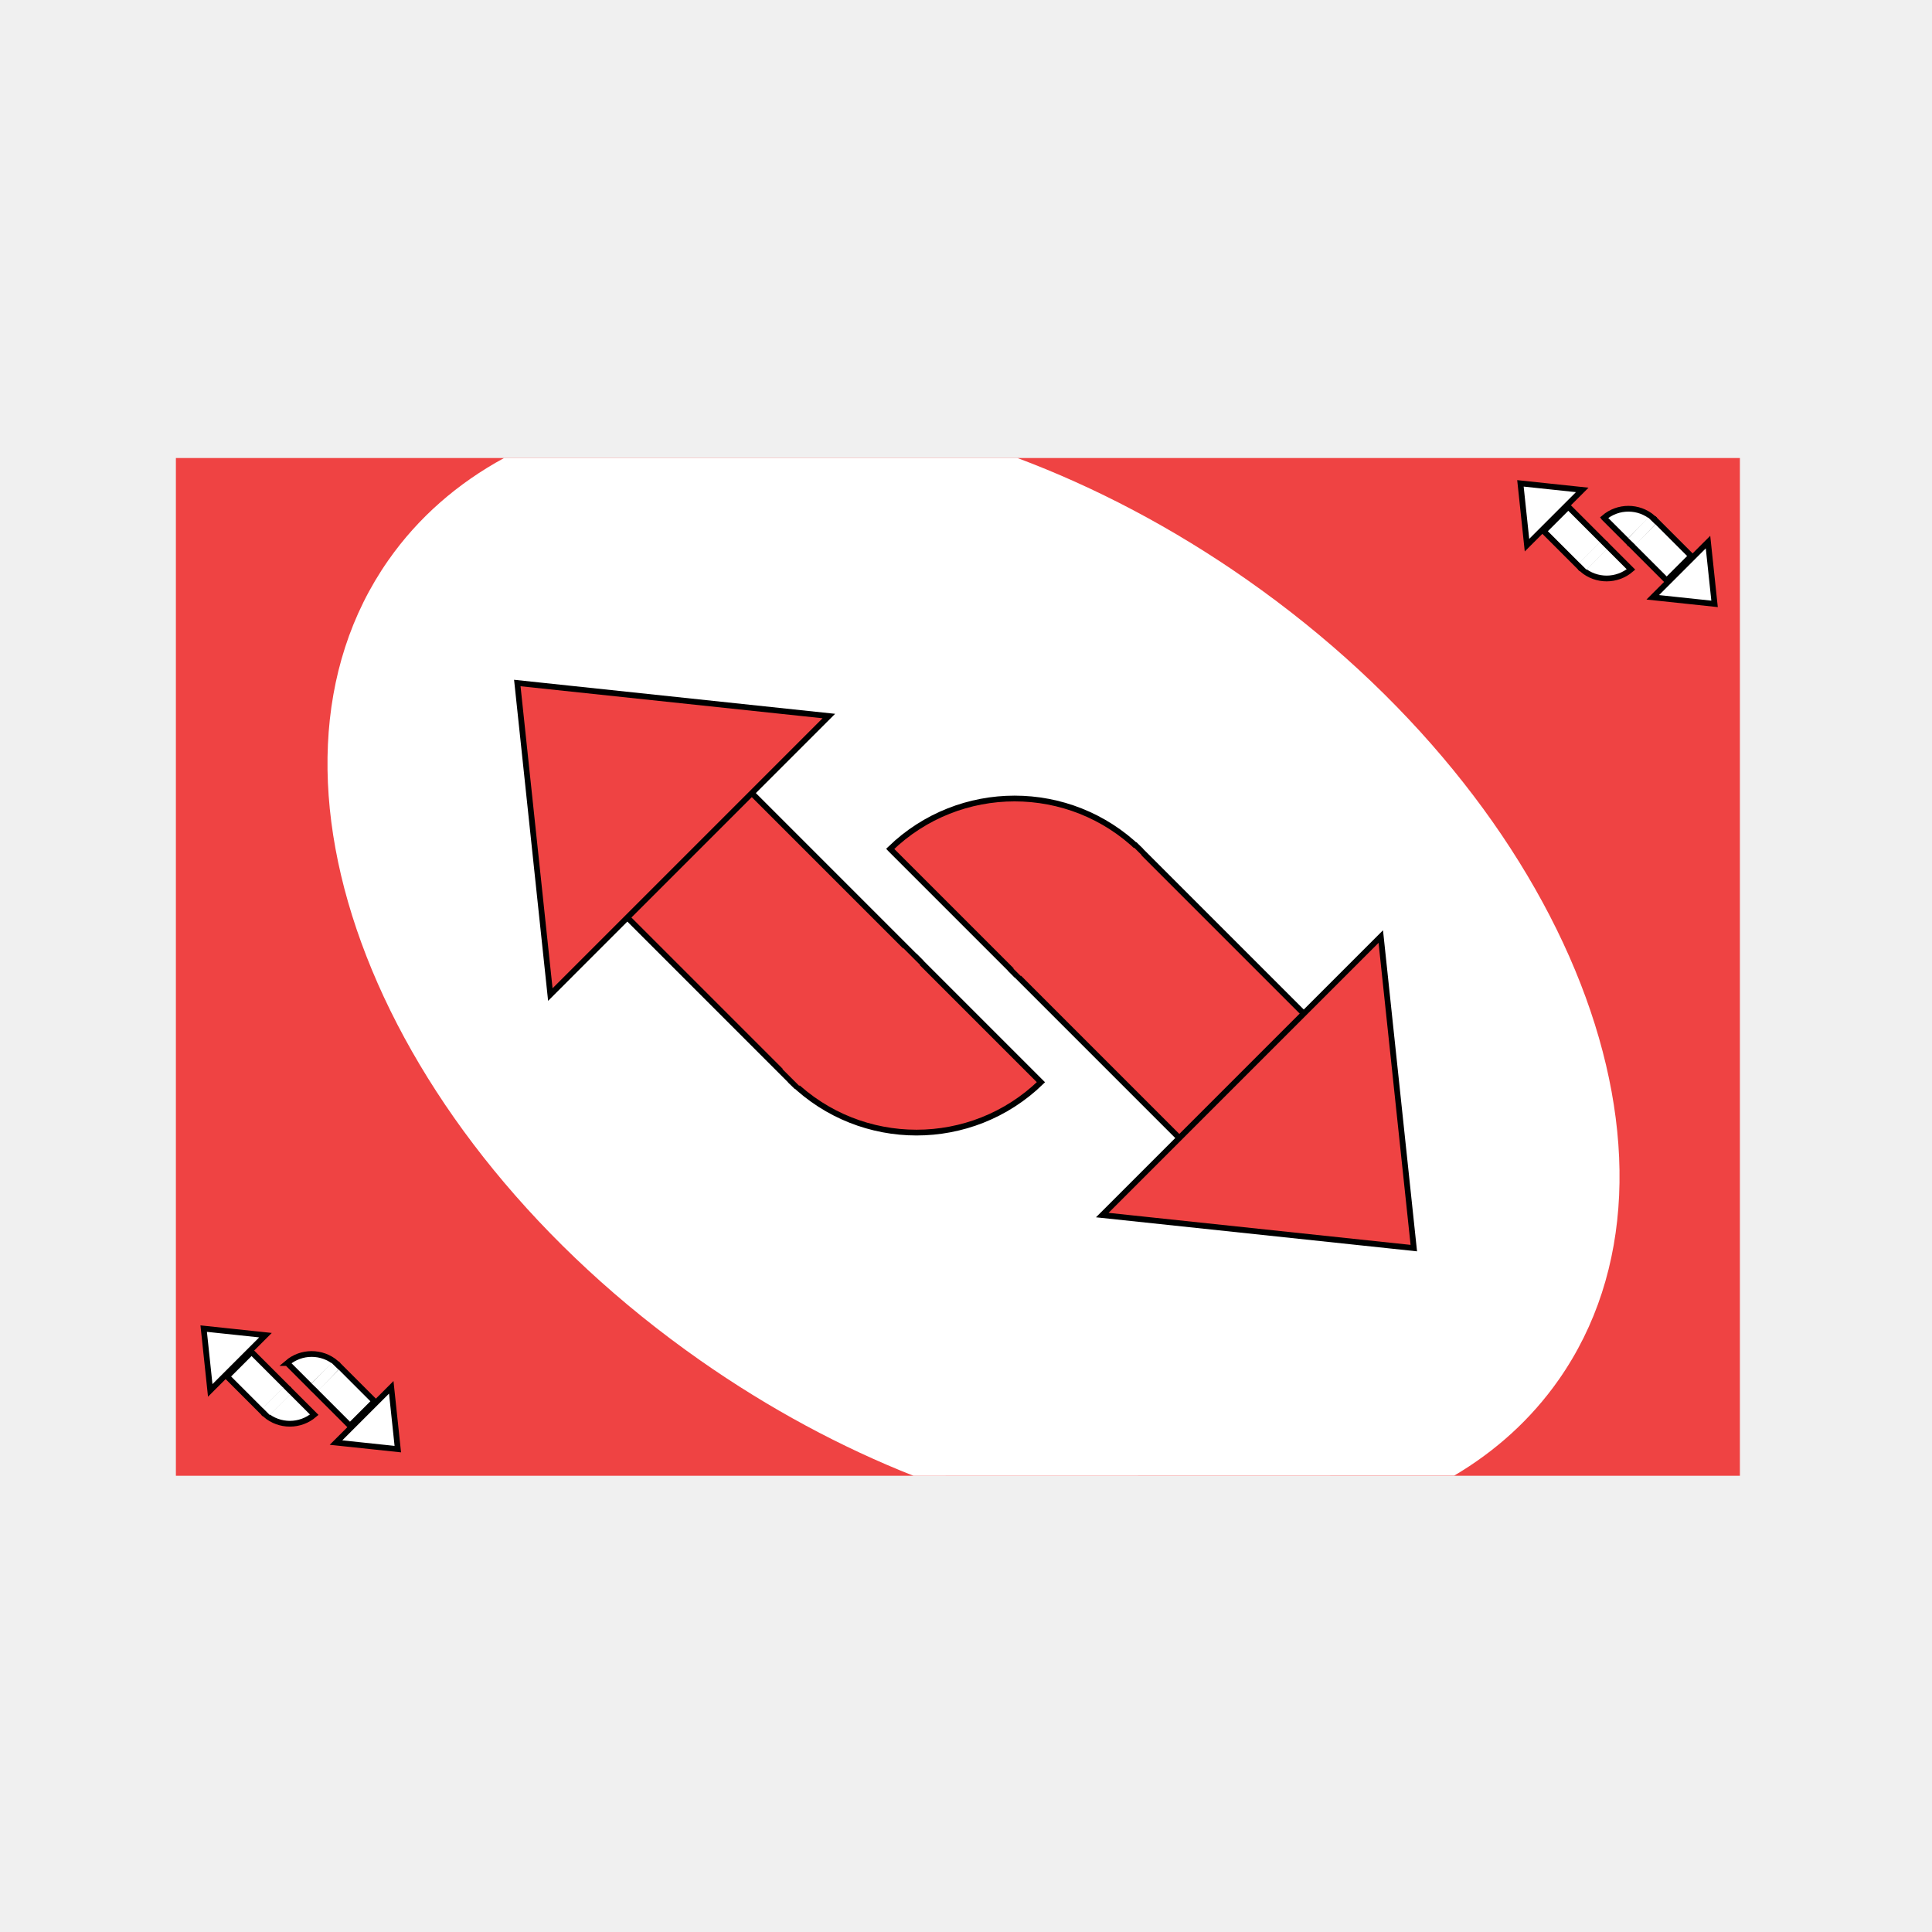
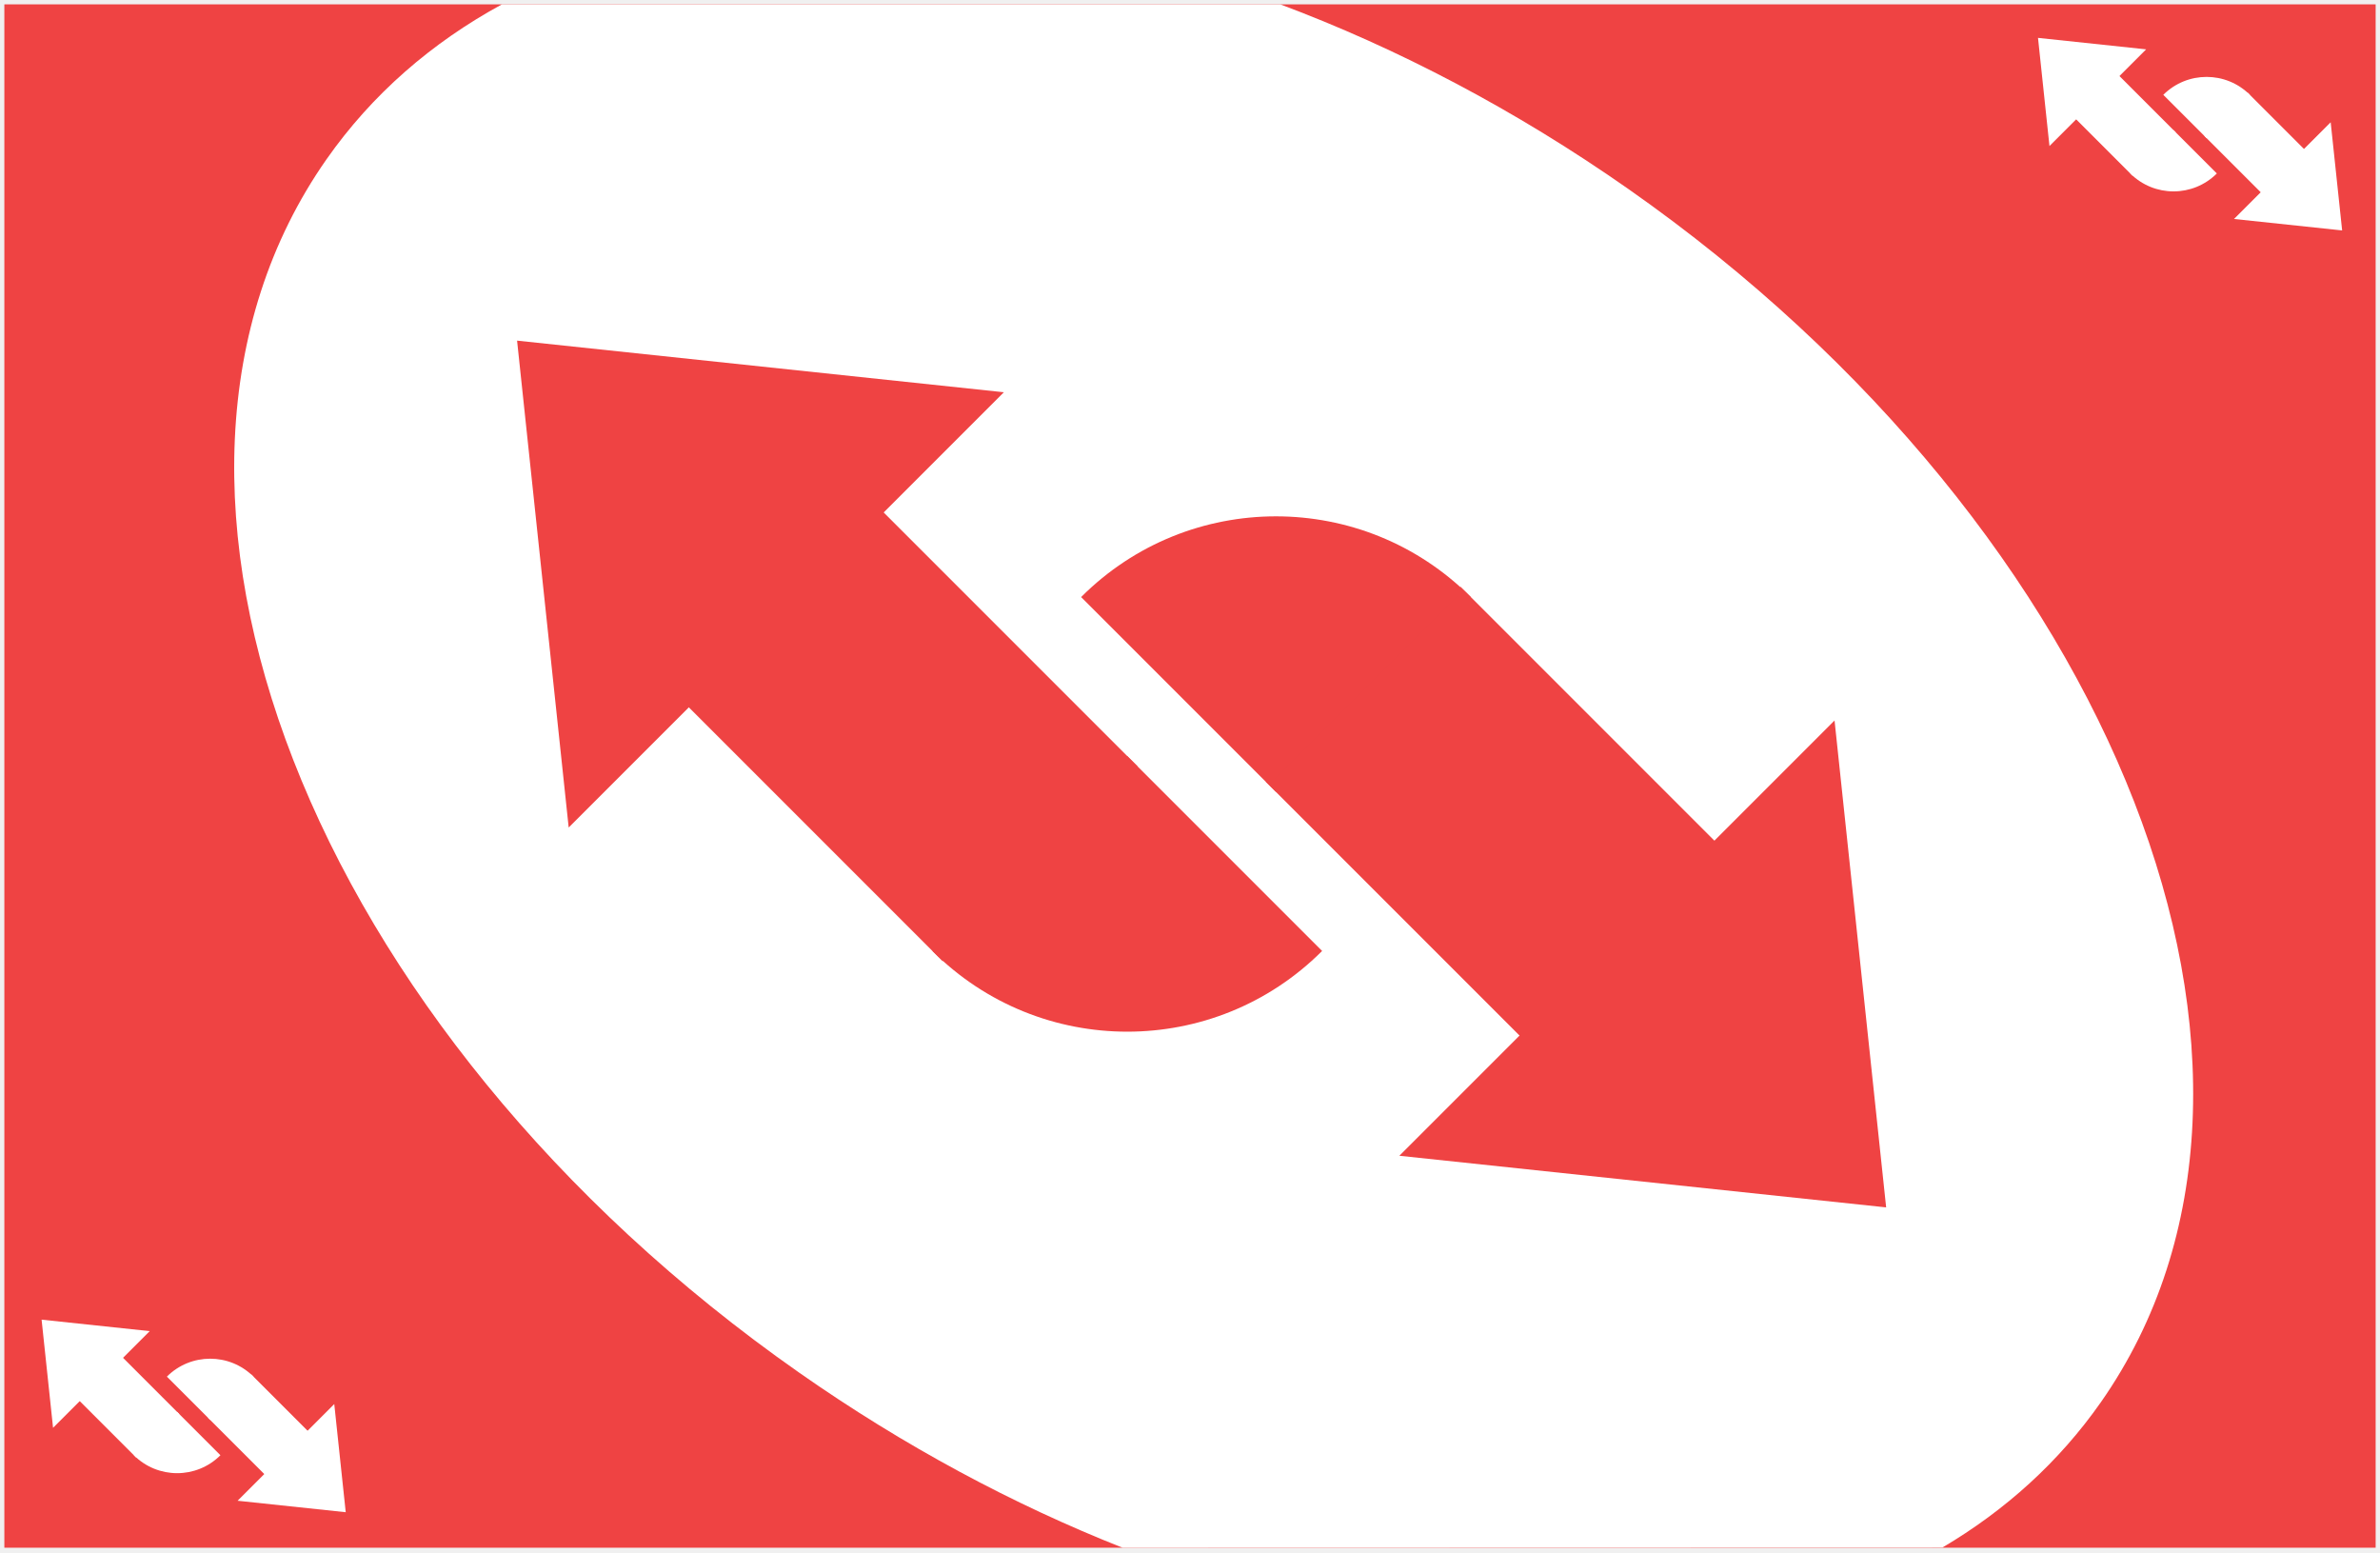
- <svg xmlns="http://www.w3.org/2000/svg" width="336" height="336" viewBox="0 0 336 336" fill="none">
-   <rect x="30.591" y="256.656" width="177" height="272" transform="rotate(-90 30.5908 256.656)" fill="#EF4343" />
-   <path d="M67.535 97.435C72.767 89.963 79.612 84.04 87.663 79.657H176.951C190.395 84.692 203.901 91.747 216.842 100.809C273.049 140.166 297.332 202.465 271.079 239.958C266.274 246.82 260.11 252.375 252.901 256.631L158.855 256.656C146.341 251.71 133.812 245.015 121.771 236.584C65.564 197.228 41.282 134.929 67.535 97.435Z" fill="white" />
-   <rect x="45.706" y="245.604" width="8.794" height="6.022" transform="rotate(-135 45.7061 245.604)" fill="white" stroke="black" />
-   <path d="M36.563 241.811L35.424 231.063L46.172 232.202L36.563 241.811Z" fill="white" stroke="black" />
-   <path d="M50.41 241.792L50.423 241.805L50.439 241.82L50.454 241.836L50.47 241.852L50.486 241.868L50.502 241.883L50.517 241.899L50.533 241.915L50.549 241.93L50.564 241.946L50.58 241.962L50.596 241.977L50.611 241.993L50.627 242.008L50.642 242.024L50.658 242.04L50.673 242.055L50.689 242.071L50.705 242.086L50.72 242.102L50.736 242.117L50.751 242.133L50.767 242.148L50.782 242.164L50.797 242.179L50.813 242.194L50.828 242.21L50.843 242.225L50.859 242.241L50.874 242.256L50.89 242.271L50.905 242.287L50.92 242.302L50.935 242.317L50.951 242.333L50.966 242.348L50.981 242.363L50.996 242.378L51.012 242.393L51.027 242.409L51.042 242.424L51.057 242.439L51.072 242.454L51.087 242.469L51.103 242.484L51.118 242.499L51.133 242.515L51.148 242.53L51.163 242.545L51.178 242.56L51.193 242.575L51.208 242.59L51.223 242.605L51.238 242.62L51.253 242.635L51.268 242.649L51.283 242.664L51.297 242.679L51.312 242.694L51.327 242.709L51.342 242.724L51.357 242.739L51.372 242.753L51.386 242.768L51.401 242.783L51.416 242.798L51.431 242.812L51.445 242.827L51.46 242.842L51.475 242.856L51.489 242.871L51.504 242.886L51.519 242.9L51.533 242.915L51.548 242.929L51.562 242.944L51.577 242.958L51.591 242.973L51.606 242.987L51.62 243.002L51.635 243.016L51.649 243.031L51.663 243.045L51.678 243.06L51.692 243.074L51.707 243.088L51.721 243.103L51.735 243.117L51.749 243.131L51.764 243.146L51.778 243.16L51.792 243.174L51.806 243.188L51.821 243.202L51.835 243.217L51.849 243.231L51.863 243.245L51.877 243.259L51.891 243.273L51.905 243.287L51.919 243.301L51.933 243.315L51.947 243.329L51.961 243.343L51.975 243.357L51.989 243.371L52.003 243.385L52.017 243.399L52.031 243.413L52.045 243.427L52.059 243.44L52.072 243.454L52.086 243.468L52.1 243.482L52.114 243.495L52.127 243.509L52.141 243.523L52.155 243.536L52.168 243.55L52.182 243.564L52.196 243.577L52.209 243.591L52.223 243.605L52.236 243.618L52.25 243.632L52.263 243.645L52.277 243.658L52.29 243.672L52.304 243.685L52.317 243.699L52.33 243.712L52.344 243.725L52.357 243.739L52.37 243.752L52.384 243.765L52.397 243.779L52.41 243.792L52.423 243.805L52.437 243.818L52.45 243.831L52.463 243.845L52.476 243.858L52.489 243.871L52.502 243.884L52.515 243.897L52.528 243.91L52.541 243.923L52.554 243.936L52.567 243.949L52.58 243.962L52.593 243.974L52.606 243.987L52.618 244L52.631 244.013L52.644 244.026L52.657 244.039L52.669 244.051L52.682 244.064L52.695 244.077L52.708 244.089L52.72 244.102L52.733 244.115L52.745 244.127L52.758 244.14L52.77 244.152L52.783 244.165L52.795 244.177L52.808 244.19L52.82 244.202L52.833 244.214L52.845 244.227L52.857 244.239L52.87 244.251L52.882 244.264L52.894 244.276L52.907 244.288L52.919 244.3L52.931 244.313L52.943 244.325L52.955 244.337L52.967 244.349L52.979 244.361L52.991 244.373L53.003 244.385L53.015 244.397L53.027 244.409L53.039 244.421L53.051 244.433L53.063 244.445L53.075 244.457L53.087 244.468L53.099 244.48L53.11 244.492L53.122 244.504L53.134 244.515L53.145 244.527L53.157 244.539L53.169 244.55L53.18 244.562L53.192 244.574L53.203 244.585L53.215 244.597L53.226 244.608L53.238 244.62L53.249 244.631L53.261 244.642L53.272 244.654L53.283 244.665L53.295 244.676L53.306 244.688L53.317 244.699L53.328 244.71L53.34 244.721L53.351 244.732L53.362 244.744L53.373 244.755L53.384 244.766L53.395 244.777L53.406 244.788L53.417 244.799L53.428 244.81L53.439 244.821L53.45 244.832L53.461 244.842L53.471 244.853L53.482 244.864L53.493 244.875L53.504 244.886L53.514 244.896L53.525 244.907L53.536 244.918L53.546 244.928L53.557 244.939L53.568 244.949L53.578 244.96L53.589 244.97L53.599 244.981L53.609 244.991L53.62 245.002L53.63 245.012L53.64 245.022L53.651 245.032L53.661 245.043L53.671 245.053L53.681 245.063L53.692 245.073L53.702 245.083L53.712 245.094L53.722 245.104L53.732 245.114L53.742 245.124L53.752 245.134L53.762 245.144L53.772 245.153L53.782 245.163L53.791 245.173L53.801 245.183L53.811 245.193L53.821 245.202L53.83 245.212L53.84 245.222L53.85 245.231L53.859 245.241L53.869 245.251L53.879 245.26L53.888 245.27L53.897 245.279L53.907 245.289L53.916 245.298L53.926 245.307L53.935 245.317L53.944 245.326L53.953 245.335L53.963 245.345L53.972 245.354L53.981 245.363L53.99 245.372L53.999 245.381L54.008 245.39L54.017 245.399L54.026 245.408L54.035 245.417L54.044 245.426L54.053 245.435L54.062 245.444L54.071 245.453L54.08 245.461L54.088 245.47L54.097 245.479L54.106 245.487L54.114 245.496L54.123 245.505L54.132 245.513L54.14 245.522L54.148 245.53L54.157 245.539L54.165 245.547L54.174 245.556L54.182 245.564L54.191 245.572L54.199 245.58L54.207 245.589L54.215 245.597L54.223 245.605L54.231 245.613L54.24 245.621L54.248 245.629L54.256 245.637L54.264 245.645L54.272 245.653L54.279 245.661L54.287 245.669L54.295 245.677L54.303 245.685L54.311 245.692L54.318 245.7L54.326 245.708L54.334 245.715L54.341 245.723L54.349 245.731L54.356 245.738L54.364 245.746L54.371 245.753L54.379 245.761L54.386 245.768L54.394 245.775L54.401 245.783L54.408 245.79L54.415 245.797L54.422 245.804L54.43 245.811L54.437 245.818L54.444 245.826L54.451 245.833L54.458 245.84L54.465 245.847L54.472 245.853L54.479 245.86L54.485 245.867L54.492 245.874L54.499 245.881L54.506 245.887L54.512 245.894L54.519 245.901L54.526 245.907L54.532 245.914L54.539 245.92L54.545 245.927L54.552 245.933L54.558 245.94L54.564 245.946L54.571 245.952L54.577 245.959L54.583 245.965L54.589 245.971L54.596 245.977L54.602 245.983L54.608 245.989L54.614 245.995L54.62 246.001L54.626 246.007L54.632 246.013L54.638 246.019L54.643 246.025L54.649 246.031L54.655 246.037L54.655 246.037C52.218 248.13 48.602 248.13 46.165 246.037L50.41 241.792Z" fill="white" stroke="black" />
-   <rect x="46.9" y="246.075" width="1.737" height="5.007" transform="rotate(-135 46.9004 246.075)" fill="white" />
-   <rect x="58.902" y="237.48" width="8.794" height="6.022" transform="rotate(45 58.9023 237.48)" fill="white" stroke="black" />
-   <path d="M68.045 241.273L69.184 252.021L58.436 250.882L68.045 241.273Z" fill="white" stroke="black" />
-   <path d="M54.198 241.292L54.185 241.279L54.17 241.264L54.154 241.248L54.138 241.232L54.123 241.216L54.107 241.201L54.091 241.185L54.075 241.169L54.06 241.154L54.044 241.138L54.029 241.122L54.013 241.107L53.997 241.091L53.982 241.076L53.966 241.06L53.95 241.044L53.935 241.029L53.919 241.013L53.904 240.998L53.888 240.982L53.873 240.967L53.857 240.951L53.842 240.936L53.827 240.92L53.811 240.905L53.796 240.889L53.78 240.874L53.765 240.859L53.749 240.843L53.734 240.828L53.719 240.813L53.703 240.797L53.688 240.782L53.673 240.767L53.658 240.751L53.642 240.736L53.627 240.721L53.612 240.706L53.597 240.691L53.581 240.675L53.566 240.66L53.551 240.645L53.536 240.63L53.521 240.615L53.506 240.6L53.491 240.585L53.476 240.569L53.461 240.554L53.446 240.539L53.431 240.524L53.416 240.509L53.401 240.494L53.386 240.479L53.371 240.464L53.356 240.449L53.341 240.435L53.326 240.42L53.311 240.405L53.296 240.39L53.281 240.375L53.266 240.36L53.252 240.345L53.237 240.331L53.222 240.316L53.207 240.301L53.193 240.286L53.178 240.272L53.163 240.257L53.148 240.242L53.134 240.228L53.119 240.213L53.105 240.198L53.09 240.184L53.075 240.169L53.061 240.155L53.046 240.14L53.032 240.126L53.017 240.111L53.003 240.097L52.988 240.082L52.974 240.068L52.959 240.053L52.945 240.039L52.931 240.024L52.916 240.01L52.902 239.996L52.888 239.981L52.873 239.967L52.859 239.953L52.845 239.938L52.83 239.924L52.816 239.91L52.802 239.896L52.788 239.882L52.774 239.867L52.759 239.853L52.745 239.839L52.731 239.825L52.717 239.811L52.703 239.797L52.689 239.783L52.675 239.769L52.661 239.755L52.647 239.741L52.633 239.727L52.619 239.713L52.605 239.699L52.591 239.685L52.578 239.671L52.564 239.657L52.55 239.644L52.536 239.63L52.522 239.616L52.508 239.602L52.495 239.589L52.481 239.575L52.467 239.561L52.454 239.547L52.44 239.534L52.426 239.52L52.413 239.507L52.399 239.493L52.386 239.479L52.372 239.466L52.359 239.452L52.345 239.439L52.332 239.425L52.318 239.412L52.305 239.399L52.291 239.385L52.278 239.372L52.265 239.359L52.251 239.345L52.238 239.332L52.225 239.319L52.212 239.305L52.198 239.292L52.185 239.279L52.172 239.266L52.159 239.253L52.146 239.239L52.133 239.226L52.119 239.213L52.106 239.2L52.093 239.187L52.08 239.174L52.067 239.161L52.054 239.148L52.041 239.135L52.029 239.122L52.016 239.11L52.003 239.097L51.99 239.084L51.977 239.071L51.964 239.058L51.952 239.045L51.939 239.033L51.926 239.02L51.913 239.007L51.901 238.995L51.888 238.982L51.876 238.969L51.863 238.957L51.85 238.944L51.838 238.932L51.825 238.919L51.813 238.907L51.8 238.894L51.788 238.882L51.776 238.87L51.763 238.857L51.751 238.845L51.739 238.833L51.726 238.82L51.714 238.808L51.702 238.796L51.69 238.784L51.678 238.771L51.665 238.759L51.653 238.747L51.641 238.735L51.629 238.723L51.617 238.711L51.605 238.699L51.593 238.687L51.581 238.675L51.569 238.663L51.557 238.651L51.545 238.639L51.533 238.627L51.522 238.616L51.51 238.604L51.498 238.592L51.486 238.58L51.475 238.569L51.463 238.557L51.451 238.545L51.44 238.534L51.428 238.522L51.416 238.51L51.405 238.499L51.394 238.487L51.382 238.476L51.371 238.464L51.359 238.453L51.348 238.442L51.336 238.43L51.325 238.419L51.314 238.408L51.303 238.396L51.291 238.385L51.28 238.374L51.269 238.363L51.258 238.352L51.246 238.34L51.235 238.329L51.224 238.318L51.213 238.307L51.202 238.296L51.191 238.285L51.18 238.274L51.169 238.263L51.159 238.252L51.148 238.242L51.137 238.231L51.126 238.22L51.115 238.209L51.105 238.198L51.094 238.188L51.083 238.177L51.073 238.166L51.062 238.156L51.051 238.145L51.041 238.135L51.03 238.124L51.02 238.114L51.009 238.103L50.999 238.093L50.989 238.082L50.978 238.072L50.968 238.062L50.958 238.052L50.947 238.041L50.937 238.031L50.927 238.021L50.917 238.011L50.907 238.001L50.897 237.99L50.886 237.98L50.877 237.97L50.867 237.96L50.856 237.95L50.847 237.94L50.837 237.931L50.827 237.921L50.817 237.911L50.807 237.901L50.797 237.891L50.788 237.882L50.778 237.872L50.768 237.862L50.759 237.852L50.749 237.843L50.739 237.833L50.73 237.824L50.72 237.814L50.711 237.805L50.702 237.795L50.692 237.786L50.683 237.777L50.673 237.767L50.664 237.758L50.655 237.749L50.646 237.739L50.636 237.73L50.627 237.721L50.618 237.712L50.609 237.703L50.6 237.694L50.591 237.685L50.582 237.676L50.573 237.667L50.564 237.658L50.555 237.649L50.546 237.64L50.538 237.631L50.529 237.623L50.52 237.614L50.511 237.605L50.503 237.597L50.494 237.588L50.485 237.579L50.477 237.571L50.468 237.562L50.46 237.554L50.451 237.545L50.443 237.537L50.435 237.528L50.426 237.52L50.418 237.512L50.41 237.504L50.401 237.495L50.393 237.487L50.385 237.479L50.377 237.471L50.369 237.463L50.361 237.455L50.353 237.447L50.345 237.439L50.337 237.431L50.329 237.423L50.321 237.415L50.313 237.407L50.305 237.399L50.298 237.392L50.29 237.384L50.282 237.376L50.275 237.368L50.267 237.361L50.26 237.353L50.252 237.346L50.244 237.338L50.237 237.331L50.23 237.323L50.222 237.316L50.215 237.309L50.208 237.301L50.2 237.294L50.193 237.287L50.186 237.28L50.179 237.273L50.172 237.265L50.165 237.258L50.157 237.251L50.151 237.244L50.144 237.237L50.137 237.231L50.13 237.224L50.123 237.217L50.116 237.21L50.109 237.203L50.103 237.197L50.096 237.19L50.089 237.183L50.083 237.177L50.076 237.17L50.07 237.164L50.063 237.157L50.057 237.151L50.05 237.144L50.044 237.138L50.038 237.132L50.032 237.125L50.025 237.119L50.019 237.113L50.013 237.107L50.007 237.101L50.001 237.095L49.995 237.089L49.989 237.083L49.983 237.077L49.977 237.071L49.971 237.065L49.965 237.059L49.959 237.053L49.954 237.047L49.953 237.047C52.39 234.954 56.006 234.954 58.443 237.047L54.198 241.292Z" fill="white" stroke="black" />
-   <rect x="57.652" y="237.016" width="1.706" height="4.981" transform="rotate(44 57.6523 237.016)" fill="white" />
-   <rect x="274.706" y="98.604" width="8.794" height="6.022" transform="rotate(-135 274.706 98.6039)" fill="white" stroke="black" />
-   <path d="M265.563 94.81L264.424 84.062L275.172 85.202L265.563 94.81Z" fill="white" stroke="black" />
-   <path d="M279.41 94.791L279.423 94.804L279.439 94.82L279.454 94.836L279.47 94.851L279.486 94.867L279.502 94.883L279.517 94.898L279.533 94.914L279.549 94.93L279.564 94.945L279.58 94.961L279.596 94.977L279.611 94.992L279.627 95.008L279.642 95.024L279.658 95.039L279.673 95.055L279.689 95.07L279.705 95.086L279.72 95.101L279.736 95.117L279.751 95.132L279.766 95.148L279.782 95.163L279.797 95.179L279.813 95.194L279.828 95.209L279.844 95.225L279.859 95.24L279.874 95.255L279.89 95.271L279.905 95.286L279.92 95.302L279.936 95.317L279.951 95.332L279.966 95.347L279.981 95.362L279.997 95.378L280.012 95.393L280.027 95.408L280.042 95.423L280.057 95.439L280.072 95.454L280.088 95.469L280.103 95.484L280.118 95.499L280.133 95.514L280.148 95.529L280.163 95.544L280.178 95.559L280.193 95.574L280.208 95.589L280.223 95.604L280.238 95.619L280.253 95.634L280.268 95.649L280.283 95.664L280.297 95.679L280.312 95.694L280.327 95.708L280.342 95.723L280.357 95.738L280.372 95.753L280.386 95.768L280.401 95.782L280.416 95.797L280.431 95.812L280.445 95.826L280.46 95.841L280.475 95.856L280.489 95.871L280.504 95.885L280.519 95.9L280.533 95.914L280.548 95.929L280.562 95.944L280.577 95.958L280.591 95.972L280.606 95.987L280.62 96.001L280.635 96.016L280.649 96.03L280.663 96.045L280.678 96.059L280.692 96.073L280.707 96.088L280.721 96.102L280.735 96.117L280.75 96.131L280.764 96.145L280.778 96.159L280.792 96.174L280.806 96.188L280.821 96.202L280.835 96.216L280.849 96.23L280.863 96.244L280.877 96.258L280.891 96.272L280.905 96.287L280.919 96.301L280.933 96.315L280.947 96.329L280.961 96.343L280.975 96.357L280.989 96.371L281.003 96.384L281.017 96.398L281.031 96.412L281.045 96.426L281.059 96.44L281.072 96.454L281.086 96.467L281.1 96.481L281.114 96.495L281.127 96.509L281.141 96.522L281.155 96.536L281.168 96.55L281.182 96.563L281.196 96.577L281.209 96.591L281.223 96.604L281.236 96.618L281.25 96.631L281.263 96.644L281.277 96.658L281.29 96.671L281.304 96.685L281.317 96.698L281.33 96.712L281.344 96.725L281.357 96.738L281.37 96.752L281.384 96.765L281.397 96.778L281.41 96.791L281.423 96.805L281.436 96.818L281.45 96.831L281.463 96.844L281.476 96.857L281.489 96.87L281.502 96.883L281.515 96.896L281.528 96.909L281.541 96.922L281.554 96.935L281.567 96.948L281.58 96.961L281.593 96.974L281.606 96.987L281.618 97L281.631 97.013L281.644 97.025L281.657 97.038L281.67 97.051L281.682 97.064L281.695 97.076L281.708 97.089L281.72 97.101L281.733 97.114L281.745 97.127L281.758 97.139L281.77 97.152L281.783 97.164L281.795 97.177L281.808 97.189L281.82 97.201L281.833 97.214L281.845 97.226L281.857 97.239L281.87 97.251L281.882 97.263L281.894 97.275L281.906 97.288L281.919 97.3L281.931 97.312L281.943 97.324L281.955 97.336L281.967 97.349L281.979 97.361L281.991 97.373L282.003 97.385L282.015 97.397L282.027 97.409L282.039 97.421L282.051 97.432L282.063 97.444L282.075 97.456L282.087 97.468L282.099 97.48L282.11 97.492L282.122 97.503L282.134 97.515L282.145 97.527L282.157 97.538L282.169 97.55L282.18 97.561L282.192 97.573L282.203 97.585L282.215 97.596L282.226 97.608L282.238 97.619L282.249 97.63L282.261 97.642L282.272 97.653L282.283 97.665L282.295 97.676L282.306 97.687L282.317 97.698L282.328 97.71L282.34 97.721L282.351 97.732L282.362 97.743L282.373 97.754L282.384 97.765L282.395 97.776L282.406 97.787L282.417 97.798L282.428 97.809L282.439 97.82L282.45 97.831L282.461 97.842L282.471 97.853L282.482 97.864L282.493 97.874L282.504 97.885L282.514 97.896L282.525 97.906L282.536 97.917L282.546 97.928L282.557 97.938L282.568 97.949L282.578 97.959L282.589 97.97L282.599 97.98L282.609 97.991L282.62 98.001L282.63 98.011L282.64 98.022L282.651 98.032L282.661 98.042L282.671 98.052L282.681 98.063L282.692 98.073L282.702 98.083L282.712 98.093L282.722 98.103L282.732 98.113L282.742 98.123L282.752 98.133L282.762 98.143L282.772 98.153L282.782 98.163L282.791 98.173L282.801 98.183L282.811 98.192L282.821 98.202L282.83 98.212L282.84 98.221L282.85 98.231L282.859 98.241L282.869 98.25L282.878 98.26L282.888 98.269L282.897 98.279L282.907 98.288L282.916 98.297L282.926 98.307L282.935 98.316L282.944 98.326L282.954 98.335L282.963 98.344L282.972 98.353L282.981 98.362L282.99 98.371L282.999 98.381L283.008 98.39L283.017 98.399L283.026 98.408L283.035 98.417L283.044 98.425L283.053 98.434L283.062 98.443L283.071 98.452L283.08 98.461L283.088 98.47L283.097 98.478L283.106 98.487L283.114 98.496L283.123 98.504L283.132 98.513L283.14 98.521L283.149 98.53L283.157 98.538L283.165 98.547L283.174 98.555L283.182 98.563L283.19 98.572L283.199 98.58L283.207 98.588L283.215 98.596L283.223 98.605L283.231 98.613L283.24 98.621L283.248 98.629L283.256 98.637L283.264 98.645L283.272 98.653L283.279 98.661L283.287 98.669L283.295 98.676L283.303 98.684L283.311 98.692L283.318 98.7L283.326 98.707L283.334 98.715L283.341 98.723L283.349 98.73L283.356 98.738L283.364 98.745L283.371 98.753L283.379 98.76L283.386 98.767L283.394 98.775L283.401 98.782L283.408 98.789L283.415 98.797L283.423 98.804L283.43 98.811L283.437 98.818L283.444 98.825L283.451 98.832L283.458 98.839L283.465 98.846L283.472 98.853L283.479 98.86L283.485 98.867L283.492 98.874L283.499 98.88L283.506 98.887L283.512 98.894L283.519 98.9L283.526 98.907L283.532 98.913L283.539 98.92L283.545 98.926L283.552 98.933L283.558 98.939L283.564 98.946L283.571 98.952L283.577 98.958L283.583 98.964L283.589 98.971L283.596 98.977L283.602 98.983L283.608 98.989L283.614 98.995L283.62 99.001L283.626 99.007L283.632 99.013L283.637 99.019L283.643 99.025L283.649 99.03L283.655 99.036L283.655 99.036C281.218 101.129 277.602 101.129 275.165 99.036L279.41 94.791Z" fill="white" stroke="black" />
-   <rect x="275.9" y="99.075" width="1.737" height="5.007" transform="rotate(-135 275.9 99.0747)" fill="white" />
-   <rect x="287.902" y="90.479" width="8.794" height="6.022" transform="rotate(45 287.902 90.4791)" fill="white" stroke="black" />
-   <path d="M297.045 94.273L298.185 105.021L287.436 103.881L297.045 94.273Z" fill="white" stroke="black" />
-   <path d="M283.198 94.292L283.186 94.279L283.17 94.263L283.154 94.247L283.138 94.232L283.123 94.216L283.107 94.2L283.091 94.184L283.075 94.169L283.06 94.153L283.044 94.138L283.028 94.122L283.013 94.106L282.997 94.091L282.982 94.075L282.966 94.059L282.951 94.044L282.935 94.028L282.919 94.013L282.904 93.997L282.888 93.982L282.873 93.966L282.857 93.951L282.842 93.935L282.826 93.92L282.811 93.904L282.796 93.889L282.78 93.874L282.765 93.858L282.749 93.843L282.734 93.828L282.719 93.812L282.703 93.797L282.688 93.781L282.673 93.766L282.658 93.751L282.642 93.736L282.627 93.721L282.612 93.705L282.597 93.69L282.581 93.675L282.566 93.66L282.551 93.644L282.536 93.629L282.521 93.614L282.506 93.599L282.491 93.584L282.476 93.569L282.461 93.554L282.445 93.539L282.43 93.524L282.415 93.509L282.4 93.494L282.386 93.479L282.371 93.464L282.356 93.449L282.341 93.434L282.326 93.419L282.311 93.404L282.296 93.389L282.281 93.375L282.266 93.36L282.252 93.345L282.237 93.33L282.222 93.315L282.207 93.301L282.193 93.286L282.178 93.271L282.163 93.257L282.148 93.242L282.134 93.227L282.119 93.213L282.104 93.198L282.09 93.183L282.075 93.169L282.061 93.154L282.046 93.14L282.032 93.125L282.017 93.111L282.003 93.096L281.988 93.082L281.974 93.067L281.959 93.053L281.945 93.038L281.931 93.024L281.916 93.01L281.902 92.995L281.887 92.981L281.873 92.966L281.859 92.952L281.845 92.938L281.83 92.924L281.816 92.909L281.802 92.895L281.788 92.881L281.774 92.867L281.759 92.853L281.745 92.839L281.731 92.825L281.717 92.811L281.703 92.796L281.689 92.782L281.675 92.768L281.661 92.754L281.647 92.74L281.633 92.726L281.619 92.713L281.605 92.699L281.591 92.685L281.577 92.671L281.564 92.657L281.55 92.643L281.536 92.629L281.522 92.616L281.508 92.602L281.495 92.588L281.481 92.574L281.467 92.561L281.454 92.547L281.44 92.533L281.426 92.52L281.413 92.506L281.399 92.493L281.386 92.479L281.372 92.466L281.359 92.452L281.345 92.439L281.332 92.425L281.318 92.412L281.305 92.398L281.291 92.385L281.278 92.371L281.265 92.358L281.251 92.345L281.238 92.331L281.225 92.318L281.212 92.305L281.198 92.292L281.185 92.278L281.172 92.265L281.159 92.252L281.146 92.239L281.133 92.226L281.119 92.213L281.106 92.2L281.093 92.187L281.08 92.174L281.067 92.161L281.054 92.148L281.041 92.135L281.029 92.122L281.016 92.109L281.003 92.096L280.99 92.083L280.977 92.07L280.964 92.058L280.952 92.045L280.939 92.032L280.926 92.02L280.914 92.007L280.901 91.994L280.888 91.982L280.876 91.969L280.863 91.956L280.85 91.944L280.838 91.931L280.825 91.919L280.813 91.906L280.801 91.894L280.788 91.882L280.776 91.869L280.763 91.857L280.751 91.844L280.739 91.832L280.726 91.82L280.714 91.808L280.702 91.795L280.69 91.783L280.678 91.771L280.665 91.759L280.653 91.747L280.641 91.734L280.629 91.722L280.617 91.71L280.605 91.698L280.593 91.686L280.581 91.674L280.569 91.662L280.557 91.651L280.545 91.639L280.533 91.627L280.522 91.615L280.51 91.603L280.498 91.591L280.486 91.58L280.475 91.568L280.463 91.556L280.451 91.545L280.44 91.533L280.428 91.522L280.417 91.51L280.405 91.498L280.393 91.487L280.382 91.475L280.371 91.464L280.359 91.453L280.348 91.441L280.336 91.43L280.325 91.418L280.314 91.407L280.302 91.396L280.291 91.385L280.28 91.373L280.269 91.362L280.258 91.351L280.247 91.34L280.235 91.329L280.224 91.318L280.213 91.307L280.202 91.296L280.191 91.285L280.18 91.274L280.169 91.263L280.159 91.252L280.148 91.241L280.137 91.23L280.126 91.219L280.115 91.209L280.105 91.198L280.094 91.187L280.083 91.177L280.073 91.166L280.062 91.155L280.051 91.145L280.041 91.134L280.03 91.124L280.02 91.113L280.009 91.103L279.999 91.092L279.989 91.082L279.978 91.072L279.968 91.061L279.958 91.051L279.947 91.041L279.937 91.031L279.927 91.02L279.917 91.01L279.907 91L279.897 90.99L279.887 90.98L279.876 90.97L279.866 90.96L279.857 90.95L279.847 90.94L279.837 90.93L279.827 90.92L279.817 90.91L279.807 90.9L279.797 90.891L279.788 90.881L279.778 90.871L279.768 90.862L279.759 90.852L279.749 90.842L279.739 90.833L279.73 90.823L279.72 90.814L279.711 90.804L279.702 90.795L279.692 90.785L279.683 90.776L279.673 90.767L279.664 90.757L279.655 90.748L279.646 90.739L279.636 90.73L279.627 90.721L279.618 90.712L279.609 90.702L279.6 90.693L279.591 90.684L279.582 90.675L279.573 90.666L279.564 90.657L279.555 90.649L279.546 90.64L279.538 90.631L279.529 90.622L279.52 90.613L279.511 90.605L279.503 90.596L279.494 90.587L279.485 90.579L279.477 90.57L279.468 90.562L279.46 90.553L279.451 90.545L279.443 90.536L279.435 90.528L279.426 90.52L279.418 90.511L279.41 90.503L279.401 90.495L279.393 90.487L279.385 90.478L279.377 90.47L279.369 90.462L279.361 90.454L279.353 90.446L279.345 90.438L279.337 90.43L279.329 90.422L279.321 90.414L279.313 90.407L279.305 90.399L279.298 90.391L279.29 90.383L279.282 90.376L279.275 90.368L279.267 90.36L279.259 90.353L279.252 90.345L279.244 90.338L279.237 90.33L279.23 90.323L279.222 90.316L279.215 90.308L279.208 90.301L279.2 90.294L279.193 90.286L279.186 90.279L279.179 90.272L279.172 90.265L279.165 90.258L279.158 90.251L279.151 90.244L279.144 90.237L279.137 90.23L279.13 90.223L279.123 90.216L279.116 90.21L279.109 90.203L279.103 90.196L279.096 90.189L279.089 90.183L279.083 90.176L279.076 90.17L279.07 90.163L279.063 90.157L279.057 90.15L279.05 90.144L279.044 90.137L279.038 90.131L279.031 90.125L279.025 90.119L279.019 90.112L279.013 90.106L279.007 90.1L279.001 90.094L278.995 90.088L278.989 90.082L278.983 90.076L278.977 90.07L278.971 90.064L278.965 90.058L278.959 90.053L278.954 90.047L278.954 90.047C281.39 87.954 285.006 87.954 287.443 90.047L283.198 94.292Z" fill="white" stroke="black" />
-   <rect x="286.652" y="90.015" width="1.706" height="4.981" transform="rotate(44 286.652 90.0151)" fill="white" />
-   <rect x="138.22" y="188.685" width="43.085" height="30.608" transform="rotate(-135 138.22 188.685)" fill="#EF4343" stroke="black" />
-   <path d="M95.71 172.966L89.966 118.784L144.147 124.528L95.71 172.966Z" fill="#EF4343" stroke="black" />
-   <path d="M159.394 166.573L159.401 166.58L159.473 166.652L159.545 166.724L159.617 166.796L159.689 166.868L159.761 166.94L159.832 167.011L159.904 167.083L159.976 167.155L160.047 167.226L160.119 167.298L160.19 167.369L160.262 167.441L160.333 167.512L160.404 167.583L160.475 167.655L160.547 167.726L160.618 167.797L160.689 167.868L160.76 167.939L160.831 168.01L160.901 168.081L160.972 168.151L161.043 168.222L161.114 168.293L161.184 168.363L161.255 168.434L161.325 168.504L161.396 168.575L161.466 168.645L161.536 168.715L161.606 168.786L161.677 168.856L161.747 168.926L161.817 168.996L161.887 169.066L161.957 169.136L162.026 169.205L162.096 169.275L162.166 169.345L162.235 169.415L162.305 169.484L162.374 169.554L162.444 169.623L162.513 169.692L162.582 169.761L162.652 169.831L162.721 169.9L162.79 169.969L162.859 170.038L162.928 170.107L162.996 170.176L163.065 170.244L163.134 170.313L163.202 170.382L163.271 170.45L163.339 170.519L163.408 170.587L163.476 170.655L163.544 170.724L163.613 170.792L163.681 170.86L163.749 170.928L163.817 170.996L163.884 171.064L163.952 171.131L164.02 171.199L164.088 171.267L164.155 171.334L164.223 171.402L164.29 171.469L164.357 171.536L164.425 171.604L164.492 171.671L164.559 171.738L164.626 171.805L164.693 171.872L164.759 171.939L164.826 172.005L164.893 172.072L164.959 172.139L165.026 172.205L165.092 172.272L165.159 172.338L165.225 172.404L165.291 172.47L165.357 172.536L165.423 172.602L165.489 172.668L165.555 172.734L165.621 172.8L165.686 172.865L165.752 172.931L165.817 172.997L165.883 173.062L165.948 173.127L166.013 173.192L166.078 173.258L166.143 173.323L166.208 173.388L166.273 173.452L166.338 173.517L166.403 173.582L166.467 173.647L166.532 173.711L166.596 173.775L166.661 173.84L166.725 173.904L166.789 173.968L166.853 174.032L166.917 174.096L166.981 174.16L167.045 174.224L167.108 174.287L167.172 174.351L167.235 174.414L167.299 174.478L167.362 174.541L167.425 174.604L167.488 174.667L167.551 174.73L167.614 174.793L167.677 174.856L167.74 174.919L167.802 174.982L167.865 175.044L167.927 175.107L167.99 175.169L168.052 175.231L168.114 175.293L168.176 175.355L168.238 175.417L168.3 175.479L168.362 175.541L168.423 175.602L168.485 175.664L168.546 175.725L168.607 175.787L168.669 175.848L168.73 175.909L168.791 175.97L168.852 176.031L168.913 176.092L168.973 176.152L169.034 176.213L169.094 176.274L169.155 176.334L169.215 176.394L169.275 176.454L169.335 176.514L169.395 176.574L169.455 176.634L169.515 176.694L169.575 176.754L169.634 176.813L169.694 176.873L169.753 176.932L169.812 176.991L169.871 177.05L169.93 177.109L169.989 177.168L170.048 177.227L170.107 177.286L170.165 177.344L170.224 177.403L170.282 177.461L170.34 177.519L170.398 177.577L170.456 177.635L170.514 177.693L170.572 177.751L170.629 177.809L170.687 177.866L170.744 177.924L170.802 177.981L170.859 178.038L170.916 178.095L170.973 178.152L171.03 178.209L171.087 178.266L171.143 178.322L171.2 178.379L171.256 178.435L171.312 178.492L171.369 178.548L171.425 178.604L171.481 178.66L171.536 178.715L171.592 178.771L171.648 178.827L171.703 178.882L171.758 178.937L171.814 178.993L171.869 179.048L171.924 179.103L171.978 179.158L172.033 179.212L172.088 179.267L172.142 179.321L172.196 179.376L172.251 179.43L172.305 179.484L172.359 179.538L172.413 179.592L172.466 179.645L172.52 179.699L172.573 179.753L172.627 179.806L172.68 179.859L172.733 179.912L172.786 179.965L172.839 180.018L172.892 180.071L172.944 180.123L172.997 180.176L173.049 180.228L173.101 180.28L173.153 180.332L173.205 180.384L173.257 180.436L173.309 180.488L173.36 180.539L173.412 180.591L173.463 180.642L173.514 180.693L173.565 180.744L173.616 180.795L173.667 180.846L173.717 180.896L173.768 180.947L173.818 180.997L173.868 181.048L173.918 181.098L173.968 181.148L174.018 181.197L174.068 181.247L174.117 181.297L174.167 181.346L174.216 181.395L174.265 181.444L174.314 181.493L174.363 181.542L174.412 181.591L174.46 181.64L174.509 181.688L174.557 181.736L174.605 181.785L174.653 181.833L174.701 181.88L174.749 181.928L174.797 181.976L174.844 182.023L174.891 182.071L174.939 182.118L174.986 182.165L175.033 182.212L175.079 182.258L175.126 182.305L175.172 182.352L175.219 182.398L175.265 182.444L175.311 182.49L175.357 182.536L175.403 182.582L175.448 182.627L175.494 182.673L175.539 182.718L175.584 182.763L175.629 182.808L175.674 182.853L175.719 182.898L175.763 182.943L175.808 182.987L175.852 183.031L175.896 183.075L175.94 183.119L175.984 183.163L176.028 183.207L176.071 183.25L176.115 183.294L176.158 183.337L176.201 183.38L176.244 183.423L176.287 183.466L176.329 183.508L176.372 183.551L176.414 183.593L176.456 183.635L176.498 183.677L176.54 183.719L176.582 183.761L176.623 183.803L176.665 183.844L176.706 183.885L176.747 183.926L176.788 183.967L176.829 184.008L176.869 184.049L176.91 184.089L176.95 184.129L176.99 184.169L177.03 184.209L177.07 184.249L177.11 184.289L177.149 184.328L177.189 184.368L177.228 184.407L177.267 184.446L177.306 184.485L177.344 184.524L177.383 184.562L177.421 184.601L177.46 184.639L177.498 184.677L177.536 184.715L177.573 184.752L177.611 184.79L177.648 184.827L177.686 184.865L177.723 184.902L177.76 184.939L177.796 184.975L177.833 185.012L177.869 185.048L177.906 185.085L177.942 185.121L177.978 185.157L178.013 185.192L178.049 185.228L178.084 185.263L178.12 185.299L178.155 185.334L178.19 185.369L178.224 185.403L178.259 185.438L178.293 185.472L178.328 185.507L178.362 185.541L178.396 185.575L178.429 185.608L178.463 185.642L178.496 185.675L178.529 185.709L178.562 185.742L178.595 185.774L178.628 185.807L178.66 185.84L178.693 185.872L178.725 185.904L178.757 185.936L178.789 185.968L178.82 186L178.852 186.031L178.883 186.062L178.914 186.094L178.945 186.124L178.976 186.155L179.007 186.186L179.037 186.216L179.067 186.246L179.097 186.276L179.127 186.306L179.157 186.336L179.186 186.366L179.216 186.395L179.245 186.424L179.274 186.453L179.303 186.482L179.331 186.51L179.36 186.539L179.388 186.567L179.416 186.595L179.444 186.623L179.472 186.651L179.499 186.678L179.526 186.706L179.554 186.733L179.581 186.76L179.607 186.787L179.634 186.813L179.66 186.84L179.687 186.866L179.713 186.892L179.739 186.918L179.764 186.943L179.79 186.969L179.815 186.994L179.84 187.019L179.865 187.044L179.89 187.069L179.914 187.093L179.939 187.118L179.963 187.142L179.987 187.166L180.011 187.19L180.034 187.213L180.058 187.237L180.081 187.26L180.104 187.283L180.127 187.306L180.149 187.328L180.172 187.351L180.194 187.373L180.216 187.395L180.238 187.417L180.26 187.439L180.281 187.46L180.302 187.482L180.323 187.503L180.344 187.524L180.365 187.544L180.386 187.565L180.406 187.585L180.426 187.605L180.446 187.625L180.466 187.645L180.485 187.664L180.504 187.684L180.524 187.703L180.543 187.722L180.561 187.74L180.58 187.759L180.598 187.777L180.616 187.795L180.634 187.813L180.652 187.831L180.669 187.849L180.687 187.866L180.704 187.883L180.721 187.9L180.738 187.917L180.754 187.933L180.77 187.95L180.786 187.966L180.802 187.982L180.818 187.997L180.834 188.013L180.849 188.028L180.864 188.043L180.879 188.058L180.894 188.073L180.908 188.087L180.922 188.101L180.936 188.115L180.95 188.129L180.964 188.143L180.977 188.156L180.99 188.17L181.004 188.183L181.016 188.195L181.029 188.208L181.034 188.213C168.979 199.894 149.808 199.894 137.753 188.213L159.394 166.573Z" fill="#EF4343" stroke="black" />
-   <rect x="138.993" y="188.845" width="4.115" height="29.735" transform="rotate(-135 138.993 188.845)" fill="#EF4343" />
-   <rect x="197.626" y="147.16" width="43.085" height="30.608" transform="rotate(45 197.626 147.16)" fill="#EF4343" stroke="black" />
-   <path d="M240.136 162.88L245.88 217.062L191.698 211.317L240.136 162.88Z" fill="#EF4343" stroke="black" />
-   <path d="M176.452 169.273L176.445 169.266L176.373 169.194L176.301 169.122L176.229 169.05L176.157 168.978L176.085 168.906L176.013 168.834L175.942 168.763L175.87 168.691L175.799 168.619L175.727 168.548L175.656 168.476L175.584 168.405L175.513 168.334L175.442 168.262L175.37 168.191L175.299 168.12L175.228 168.049L175.157 167.978L175.086 167.907L175.015 167.836L174.944 167.765L174.874 167.694L174.803 167.624L174.732 167.553L174.662 167.482L174.591 167.412L174.521 167.341L174.45 167.271L174.38 167.201L174.309 167.13L174.239 167.06L174.169 166.99L174.099 166.92L174.029 166.85L173.959 166.78L173.889 166.71L173.819 166.64L173.75 166.57L173.68 166.501L173.61 166.431L173.541 166.362L173.471 166.292L173.402 166.223L173.333 166.153L173.263 166.084L173.194 166.015L173.125 165.946L173.056 165.877L172.987 165.808L172.918 165.739L172.849 165.67L172.781 165.601L172.712 165.533L172.643 165.464L172.575 165.396L172.506 165.327L172.438 165.259L172.37 165.19L172.301 165.122L172.233 165.054L172.165 164.986L172.097 164.918L172.029 164.85L171.961 164.782L171.893 164.714L171.826 164.647L171.758 164.579L171.691 164.511L171.623 164.444L171.556 164.377L171.488 164.309L171.421 164.242L171.354 164.175L171.287 164.108L171.22 164.041L171.153 163.974L171.086 163.907L171.02 163.84L170.953 163.774L170.886 163.707L170.82 163.641L170.753 163.574L170.687 163.508L170.621 163.442L170.555 163.375L170.489 163.309L170.423 163.243L170.357 163.177L170.291 163.112L170.225 163.046L170.159 162.98L170.094 162.915L170.028 162.849L169.963 162.784L169.898 162.718L169.832 162.653L169.767 162.588L169.702 162.523L169.637 162.458L169.572 162.393L169.508 162.328L169.443 162.264L169.378 162.199L169.314 162.135L169.249 162.07L169.185 162.006L169.121 161.942L169.057 161.878L168.993 161.814L168.929 161.75L168.865 161.686L168.801 161.622L168.737 161.558L168.674 161.495L168.61 161.431L168.547 161.368L168.484 161.305L168.42 161.241L168.357 161.178L168.294 161.115L168.231 161.052L168.169 160.989L168.106 160.927L168.043 160.864L167.981 160.802L167.918 160.739L167.856 160.677L167.794 160.615L167.732 160.552L167.67 160.49L167.608 160.429L167.546 160.367L167.484 160.305L167.423 160.243L167.361 160.182L167.3 160.12L167.238 160.059L167.177 159.998L167.116 159.937L167.055 159.876L166.994 159.815L166.933 159.754L166.872 159.693L166.812 159.633L166.751 159.572L166.691 159.512L166.631 159.451L166.57 159.391L166.51 159.331L166.45 159.271L166.391 159.211L166.331 159.152L166.271 159.092L166.212 159.032L166.152 158.973L166.093 158.914L166.034 158.854L165.975 158.795L165.916 158.736L165.857 158.677L165.798 158.619L165.739 158.56L165.681 158.501L165.622 158.443L165.564 158.385L165.506 158.326L165.448 158.268L165.39 158.21L165.332 158.152L165.274 158.095L165.216 158.037L165.159 157.979L165.101 157.922L165.044 157.865L164.987 157.808L164.93 157.75L164.873 157.693L164.816 157.637L164.759 157.58L164.702 157.523L164.646 157.467L164.59 157.41L164.533 157.354L164.477 157.298L164.421 157.242L164.365 157.186L164.309 157.13L164.254 157.075L164.198 157.019L164.143 156.964L164.087 156.908L164.032 156.853L163.977 156.798L163.922 156.743L163.867 156.688L163.813 156.633L163.758 156.579L163.704 156.524L163.649 156.47L163.595 156.416L163.541 156.362L163.487 156.308L163.433 156.254L163.379 156.2L163.326 156.147L163.272 156.093L163.219 156.04L163.166 155.987L163.113 155.933L163.06 155.881L163.007 155.828L162.954 155.775L162.902 155.722L162.849 155.67L162.797 155.618L162.745 155.565L162.693 155.513L162.641 155.461L162.589 155.41L162.537 155.358L162.486 155.306L162.434 155.255L162.383 155.204L162.332 155.153L162.281 155.102L162.23 155.051L162.179 155L162.128 154.949L162.078 154.899L162.028 154.848L161.977 154.798L161.927 154.748L161.877 154.698L161.827 154.648L161.778 154.599L161.728 154.549L161.679 154.5L161.63 154.45L161.58 154.401L161.531 154.352L161.483 154.303L161.434 154.255L161.385 154.206L161.337 154.158L161.289 154.109L161.24 154.061L161.192 154.013L161.144 153.965L161.097 153.917L161.049 153.87L161.002 153.822L160.954 153.775L160.907 153.728L160.86 153.681L160.813 153.634L160.766 153.587L160.72 153.541L160.673 153.494L160.627 153.448L160.581 153.402L160.535 153.356L160.489 153.31L160.443 153.264L160.397 153.218L160.352 153.173L160.307 153.128L160.262 153.082L160.217 153.037L160.172 152.992L160.127 152.948L160.082 152.903L160.038 152.859L159.994 152.814L159.949 152.77L159.906 152.726L159.862 152.683L159.818 152.639L159.774 152.595L159.731 152.552L159.688 152.509L159.645 152.466L159.602 152.423L159.559 152.38L159.516 152.337L159.474 152.295L159.432 152.252L159.389 152.21L159.347 152.168L159.306 152.126L159.264 152.085L159.222 152.043L159.181 152.002L159.14 151.961L159.099 151.919L159.058 151.879L159.017 151.838L158.976 151.797L158.936 151.757L158.896 151.716L158.855 151.676L158.815 151.636L158.776 151.596L158.736 151.557L158.696 151.517L158.657 151.478L158.618 151.439L158.579 151.4L158.54 151.361L158.501 151.322L158.463 151.284L158.424 151.245L158.386 151.207L158.348 151.169L158.31 151.131L158.272 151.093L158.235 151.056L158.197 151.018L158.16 150.981L158.123 150.944L158.086 150.907L158.049 150.87L158.013 150.834L157.976 150.797L157.94 150.761L157.904 150.725L157.868 150.689L157.832 150.653L157.797 150.618L157.761 150.582L157.726 150.547L157.691 150.512L157.656 150.477L157.621 150.442L157.587 150.408L157.552 150.373L157.518 150.339L157.484 150.305L157.45 150.271L157.416 150.237L157.383 150.204L157.35 150.17L157.316 150.137L157.283 150.104L157.25 150.071L157.218 150.039L157.185 150.006L157.153 149.974L157.121 149.942L157.089 149.91L157.057 149.878L157.025 149.846L156.994 149.815L156.962 149.783L156.931 149.752L156.9 149.721L156.87 149.69L156.839 149.66L156.809 149.63L156.778 149.599L156.748 149.569L156.719 149.539L156.689 149.51L156.659 149.48L156.63 149.451L156.601 149.422L156.572 149.393L156.543 149.364L156.514 149.335L156.486 149.307L156.458 149.279L156.43 149.251L156.402 149.223L156.374 149.195L156.347 149.167L156.319 149.14L156.292 149.113L156.265 149.086L156.238 149.059L156.212 149.033L156.185 149.006L156.159 148.98L156.133 148.954L156.107 148.928L156.081 148.902L156.056 148.877L156.031 148.852L156.006 148.826L155.981 148.802L155.956 148.777L155.931 148.752L155.907 148.728L155.883 148.704L155.859 148.68L155.835 148.656L155.812 148.632L155.788 148.609L155.765 148.586L155.742 148.563L155.719 148.54L155.696 148.517L155.674 148.495L155.652 148.473L155.63 148.45L155.608 148.429L155.586 148.407L155.565 148.385L155.543 148.364L155.522 148.343L155.501 148.322L155.481 148.301L155.46 148.281L155.44 148.261L155.42 148.241L155.4 148.221L155.38 148.201L155.361 148.181L155.341 148.162L155.322 148.143L155.303 148.124L155.284 148.105L155.266 148.087L155.248 148.068L155.229 148.05L155.212 148.032L155.194 148.015L155.176 147.997L155.159 147.98L155.142 147.963L155.125 147.946L155.108 147.929L155.092 147.913L155.075 147.896L155.059 147.88L155.043 147.864L155.028 147.848L155.012 147.833L154.997 147.818L154.982 147.803L154.967 147.788L154.952 147.773L154.938 147.759L154.923 147.744L154.909 147.73L154.896 147.716L154.882 147.703L154.868 147.689L154.855 147.676L154.842 147.663L154.829 147.65L154.817 147.638L154.812 147.632C166.866 135.952 186.038 135.952 198.093 147.632L176.452 169.273Z" fill="#EF4343" stroke="black" />
-   <rect x="197.271" y="147.438" width="1.798" height="29.734" transform="rotate(45 197.271 147.438)" fill="#EF4343" />
+ <svg xmlns="http://www.w3.org/2000/svg" width="273" height="178" viewBox="0 0 273 178" fill="none">
+   <rect x="0.5" y="177.5" width="177" height="272" transform="rotate(-90 0.5 177.5)" fill="#EF4343" />
+   <path d="M37.445 18.28C42.677 10.807 49.522 4.884 57.573 0.501H146.861C160.305 5.536 173.811 12.592 186.752 21.653C242.959 61.01 267.242 123.309 240.989 160.802C236.184 167.664 230.02 173.219 222.811 177.475L128.765 177.5C116.251 172.554 103.722 165.86 91.681 157.429C35.474 118.072 11.192 55.773 37.445 18.28Z" fill="white" />
+   <path d="M15.615 167.155L8.69 160.23L13.655 155.265L20.581 162.19L15.615 167.155Z" fill="white" />
+   <path d="M4.771 151.344L17.175 152.66L6.086 163.749L4.771 151.344Z" fill="white" />
+   <path d="M20.319 161.929C23.061 164.671 25.284 166.894 25.284 166.894C22.542 169.636 18.096 169.636 15.354 166.894L20.319 161.929Z" fill="white" />
+   <path d="M16.81 166.919L15.582 165.691L19.122 162.151L20.351 163.379L16.81 166.919Z" fill="white" />
+   <path d="M28.812 157.616L35.737 164.542L30.772 169.507L23.847 162.582L28.812 157.616Z" fill="white" />
+   <path d="M39.657 173.427L27.253 172.112L38.342 161.023L39.657 173.427Z" fill="white" />
+   <path d="M24.108 162.843C21.366 160.101 19.143 157.878 19.143 157.878C21.885 155.136 26.331 155.136 29.074 157.878L24.108 162.843Z" fill="white" />
+   <path d="M27.562 157.86L28.79 159.045L25.329 162.628L24.102 161.443L27.562 157.86Z" fill="white" />
+   <path d="M244.615 20.155L237.69 13.23L242.655 8.264L249.581 15.19L244.615 20.155Z" fill="white" />
+   <path d="M233.771 4.344L246.175 5.659L235.086 16.748L233.771 4.344Z" fill="white" />
+   <path d="M249.319 14.928C252.061 17.671 254.284 19.893 254.284 19.893C251.542 22.636 247.096 22.636 244.354 19.893L249.319 14.928Z" fill="white" />
+   <path d="M245.81 19.919L244.582 18.691L248.122 15.15L249.35 16.378L245.81 19.919Z" fill="white" />
+   <path d="M257.812 10.616L264.737 17.541L259.772 22.506L252.847 15.581L257.812 10.616Z" fill="white" />
+   <path d="M268.657 26.427L256.253 25.112L267.342 14.022L268.657 26.427Z" fill="white" />
+   <path d="M253.108 15.842C250.366 13.1 248.143 10.877 248.143 10.877C250.885 8.135 255.331 8.135 258.074 10.877L253.108 15.842Z" fill="white" />
+   <path d="M256.562 10.859L257.789 12.044L254.329 15.627L253.102 14.442L256.562 10.859Z" fill="white" />
+   <path d="M108.129 110.236L76.956 79.064L99.307 56.713L130.48 87.886L108.129 110.236Z" fill="#EF4343" />
+   <path d="M59.312 39.066L115.15 44.985L65.232 94.903L59.312 39.066Z" fill="#EF4343" />
+   <path d="M129.303 86.71C141.647 99.054 151.654 109.06 151.654 109.06C139.31 121.404 119.297 121.404 106.953 109.06L129.303 86.71Z" fill="#EF4343" />
+   <path d="M108.903 109.689L105.993 106.779L127.019 85.754L129.929 88.663L108.903 109.689Z" fill="#EF4343" />
+   <path d="M167.536 67.297L198.709 98.47L176.358 120.821L145.185 89.648L167.536 67.297Z" fill="#EF4343" />
+   <path d="M216.352 138.468L160.515 132.548L210.433 82.63L216.352 138.468Z" fill="#EF4343" />
+   <path d="M146.362 90.824C134.018 78.48 124.011 68.474 124.011 68.474C136.355 56.13 156.368 56.13 168.712 68.474L146.362 90.824Z" fill="#EF4343" />
+   <path d="M167.181 68.282L168.452 69.554L147.427 90.578L146.156 89.307L167.181 68.282Z" fill="#EF4343" />
</svg>
